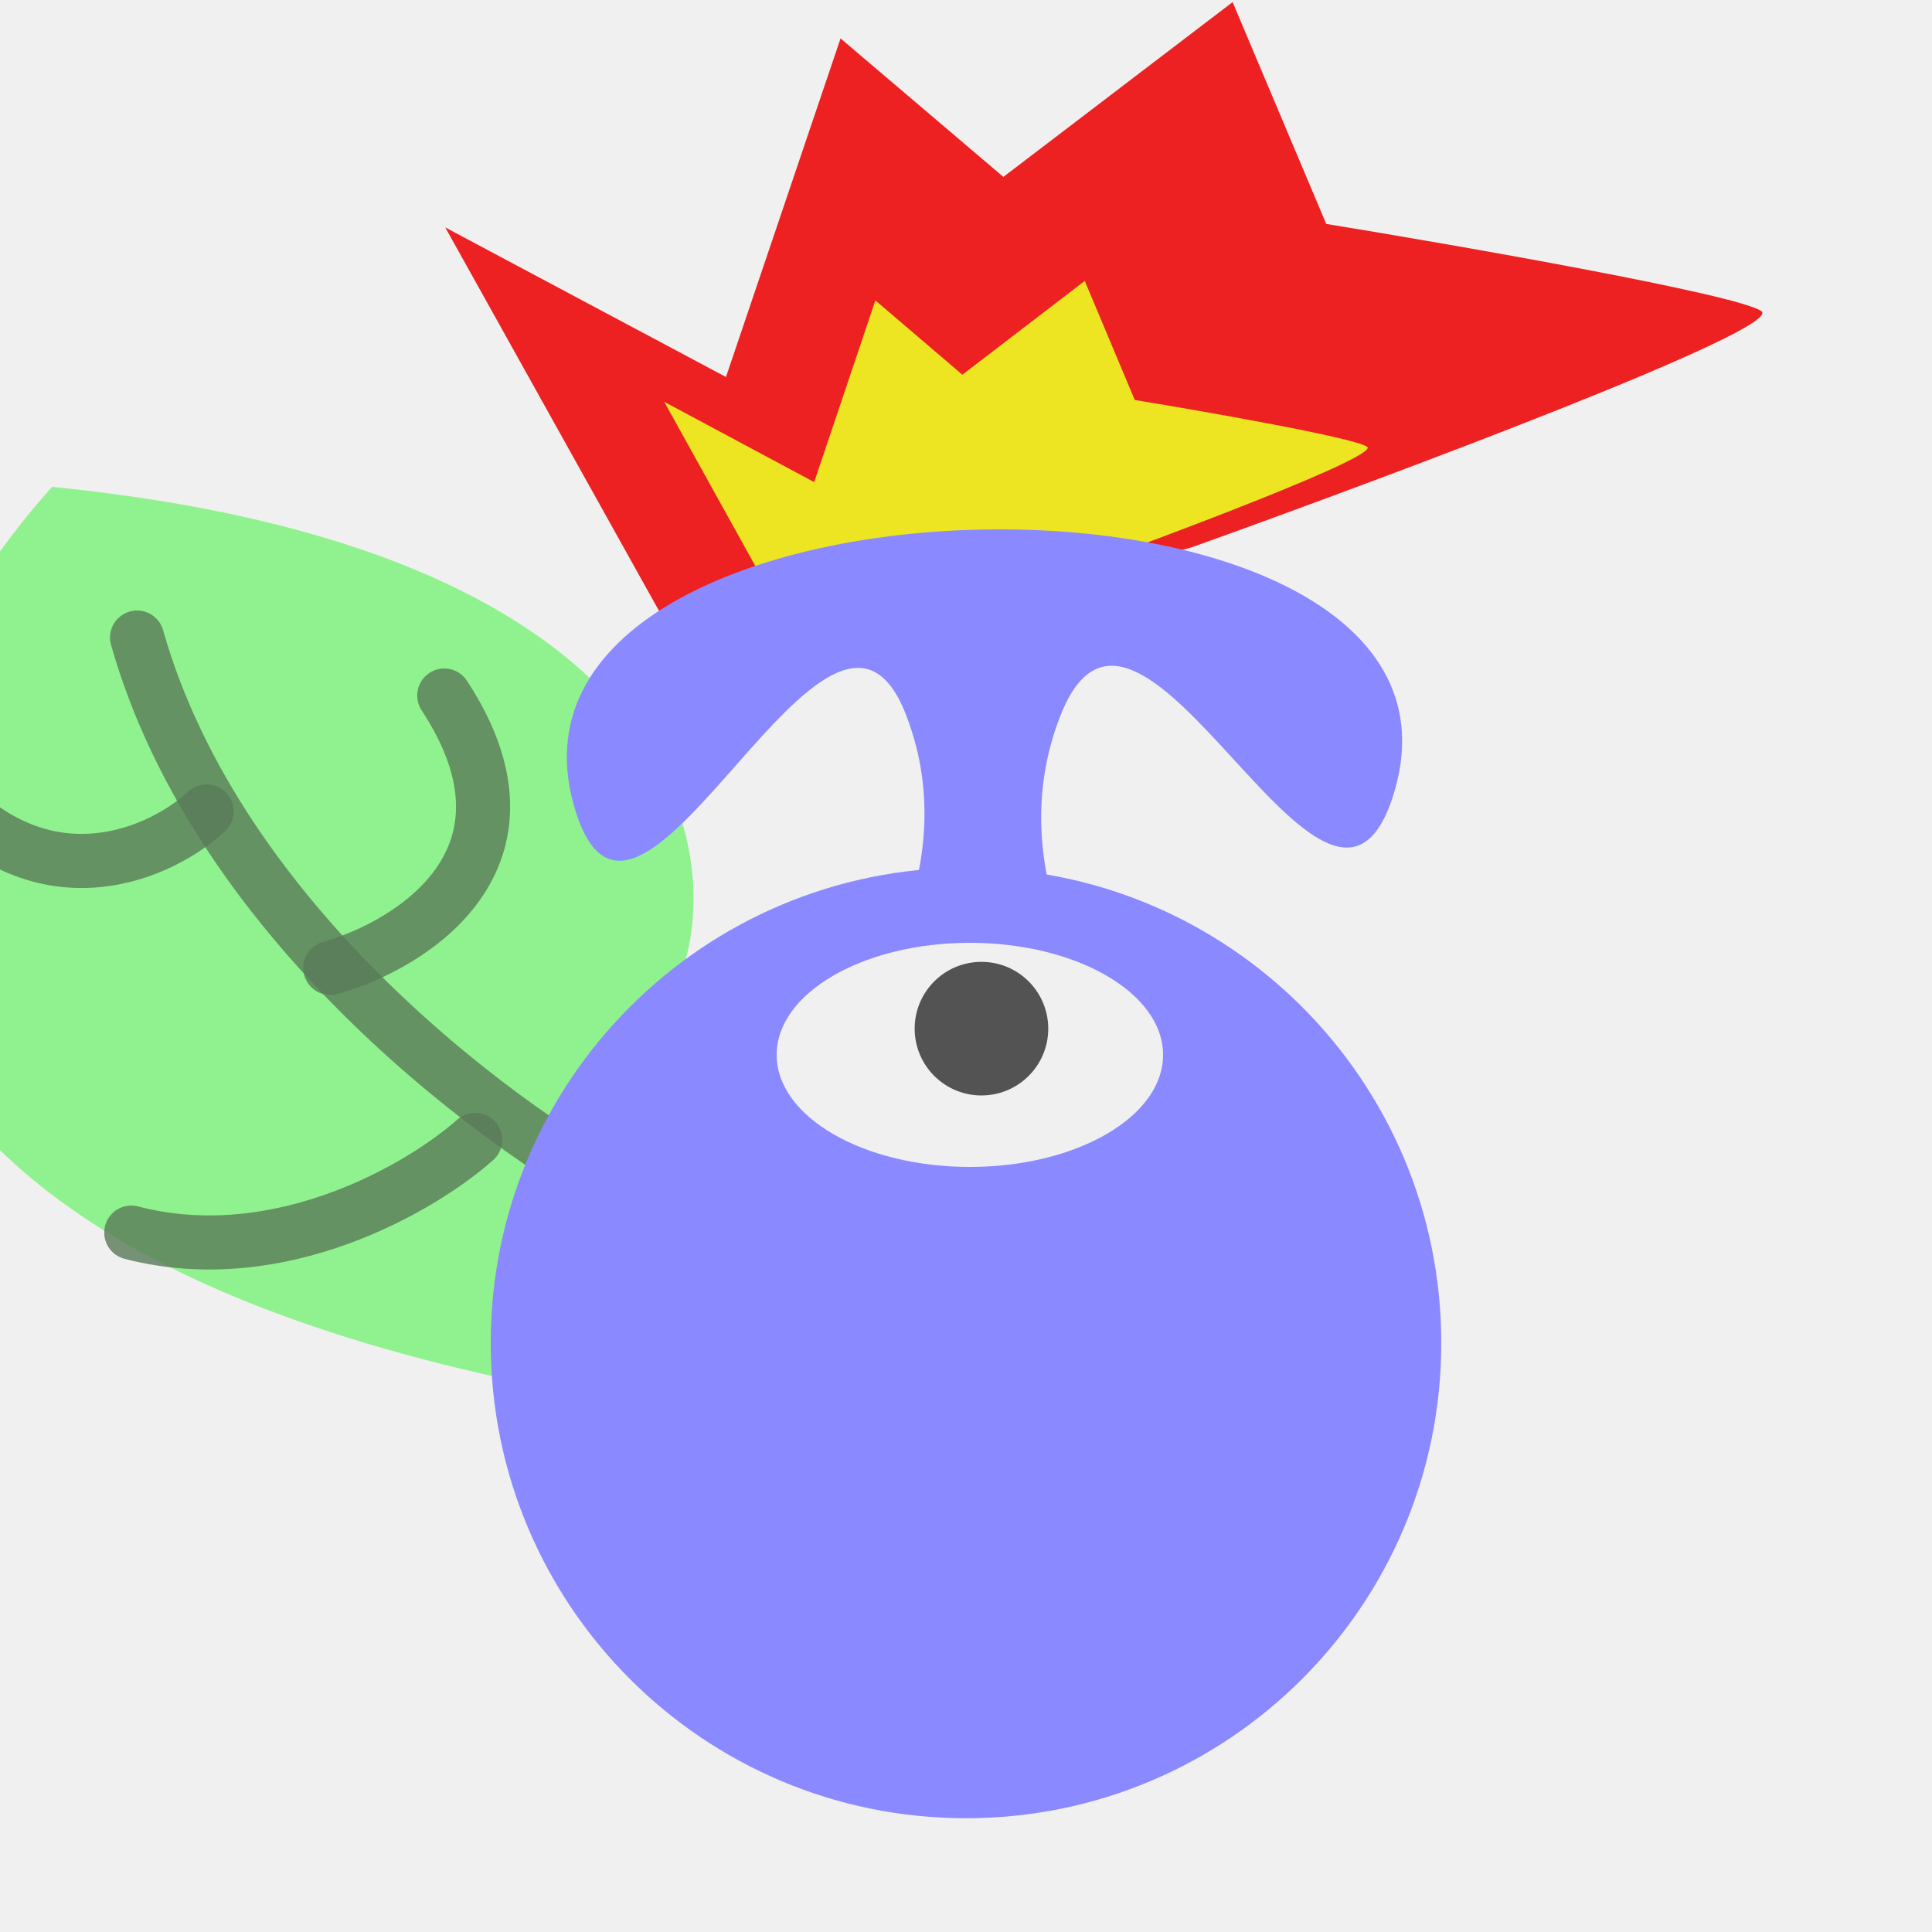
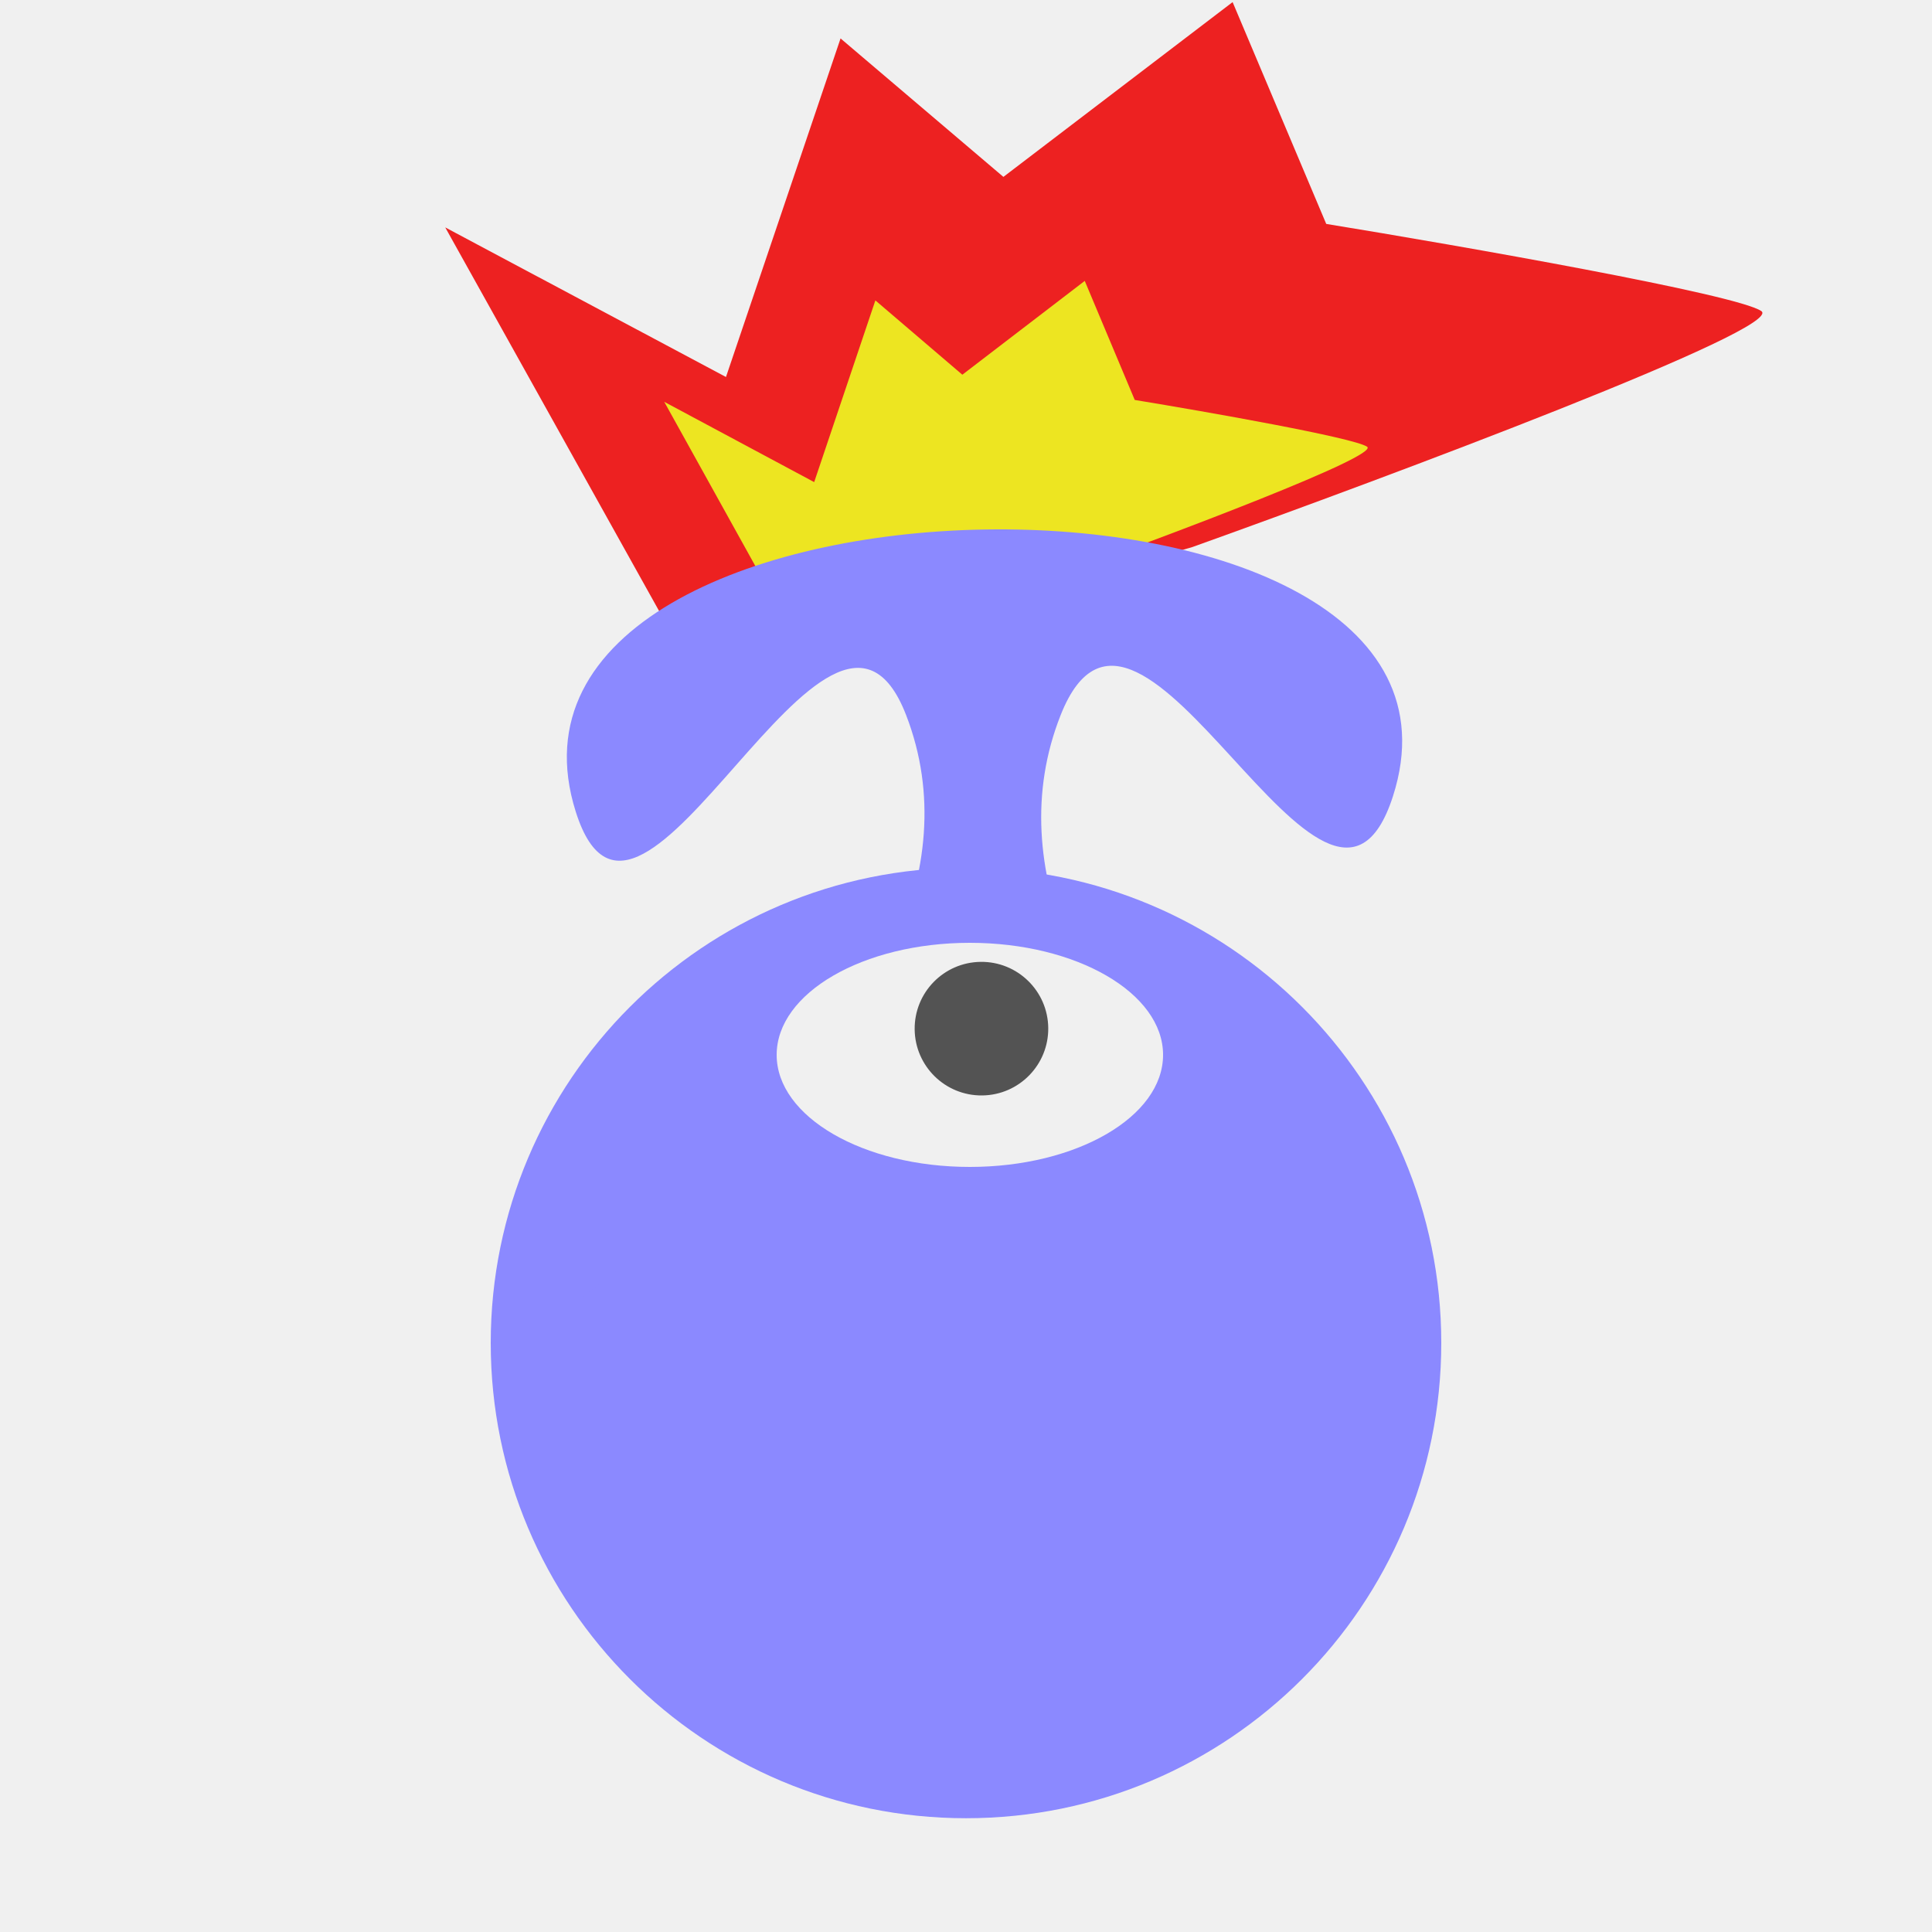
<svg xmlns="http://www.w3.org/2000/svg" width="500" height="500" viewBox="0 0 500 500" fill="none">
  <g clip-path="url(#clip0_16_280)">
-     <path d="M13.475 126C169.875 141.6 187.642 215.167 176.975 250C293.808 304.167 458.675 403.2 183.475 366C-91.725 328.8 -44.525 190.5 13.475 126Z" fill="#90F28E" />
-     <path d="M166.975 312C131.975 294.167 56.675 239.8 35.475 165" stroke="#5A7C59" stroke-opacity="0.81" stroke-width="14" stroke-linecap="round" />
-     <path d="M85.475 250.5C106.808 244.5 142.575 222 114.975 180" stroke="#5A7C59" stroke-opacity="0.81" stroke-width="14" stroke-linecap="round" />
-     <path d="M53.475 210C42.142 220.5 12.775 234.4 -14.025 206" stroke="#5A7C59" stroke-opacity="0.81" stroke-width="14" stroke-linecap="round" />
-     <path d="M122.975 295C109.308 307.167 72.375 329 33.975 319" stroke="#5A7C59" stroke-opacity="0.81" stroke-width="14" stroke-linecap="round" />
    <path d="M455.818 80.5C462.235 84.875 360.319 123.047 308.559 141.586L181.703 178.091L115.229 58.855L187.883 97.566L217.535 9.947L259.678 45.78L318.998 0.544L343.227 57.948C378.083 63.643 449.4 76.126 455.818 80.5Z" fill="#ED2121" />
    <path d="M353.803 115.613C357.23 117.96 302.801 138.447 275.159 148.397L207.411 167.989L171.908 103.991L210.71 124.769L226.545 77.743L249.052 96.975L280.732 72.697L293.672 103.507C312.288 106.564 350.375 113.265 353.803 115.613Z" fill="#EDE521" />
    <circle cx="123" cy="123" r="123" transform="matrix(4.37114e-08 -1 -1 -4.37114e-08 373 470.556)" fill="#8B89FF" />
    <path d="M274.499 185.056C242.608 265.599 372.498 350.556 372.498 350.556L128.997 350.556C128.997 350.556 266.214 267.099 234.499 185.056C214.835 134.187 165.41 262.066 149 210.056C119.095 115.273 390.922 111.438 360.5 206.056C343.488 258.965 294.959 133.382 274.499 185.056Z" fill="#8B89FF" />
    <ellipse cx="50" cy="29" rx="50" ry="29" transform="matrix(1 8.74228e-08 8.74228e-08 -1 201 302)" fill="#F0F0F0" />
    <path d="M271.285 266.003C271.169 256.457 263.335 248.813 253.789 248.93C244.242 249.046 236.598 256.88 236.715 266.426C236.832 275.973 244.665 283.617 254.212 283.5C263.758 283.383 271.402 275.55 271.285 266.003Z" fill="#535353" />
  </g>
  <defs>
    <clipPath id="clip0_16_280">
      <rect width="500" height="500" fill="white" />
    </clipPath>
  </defs>
</svg>
